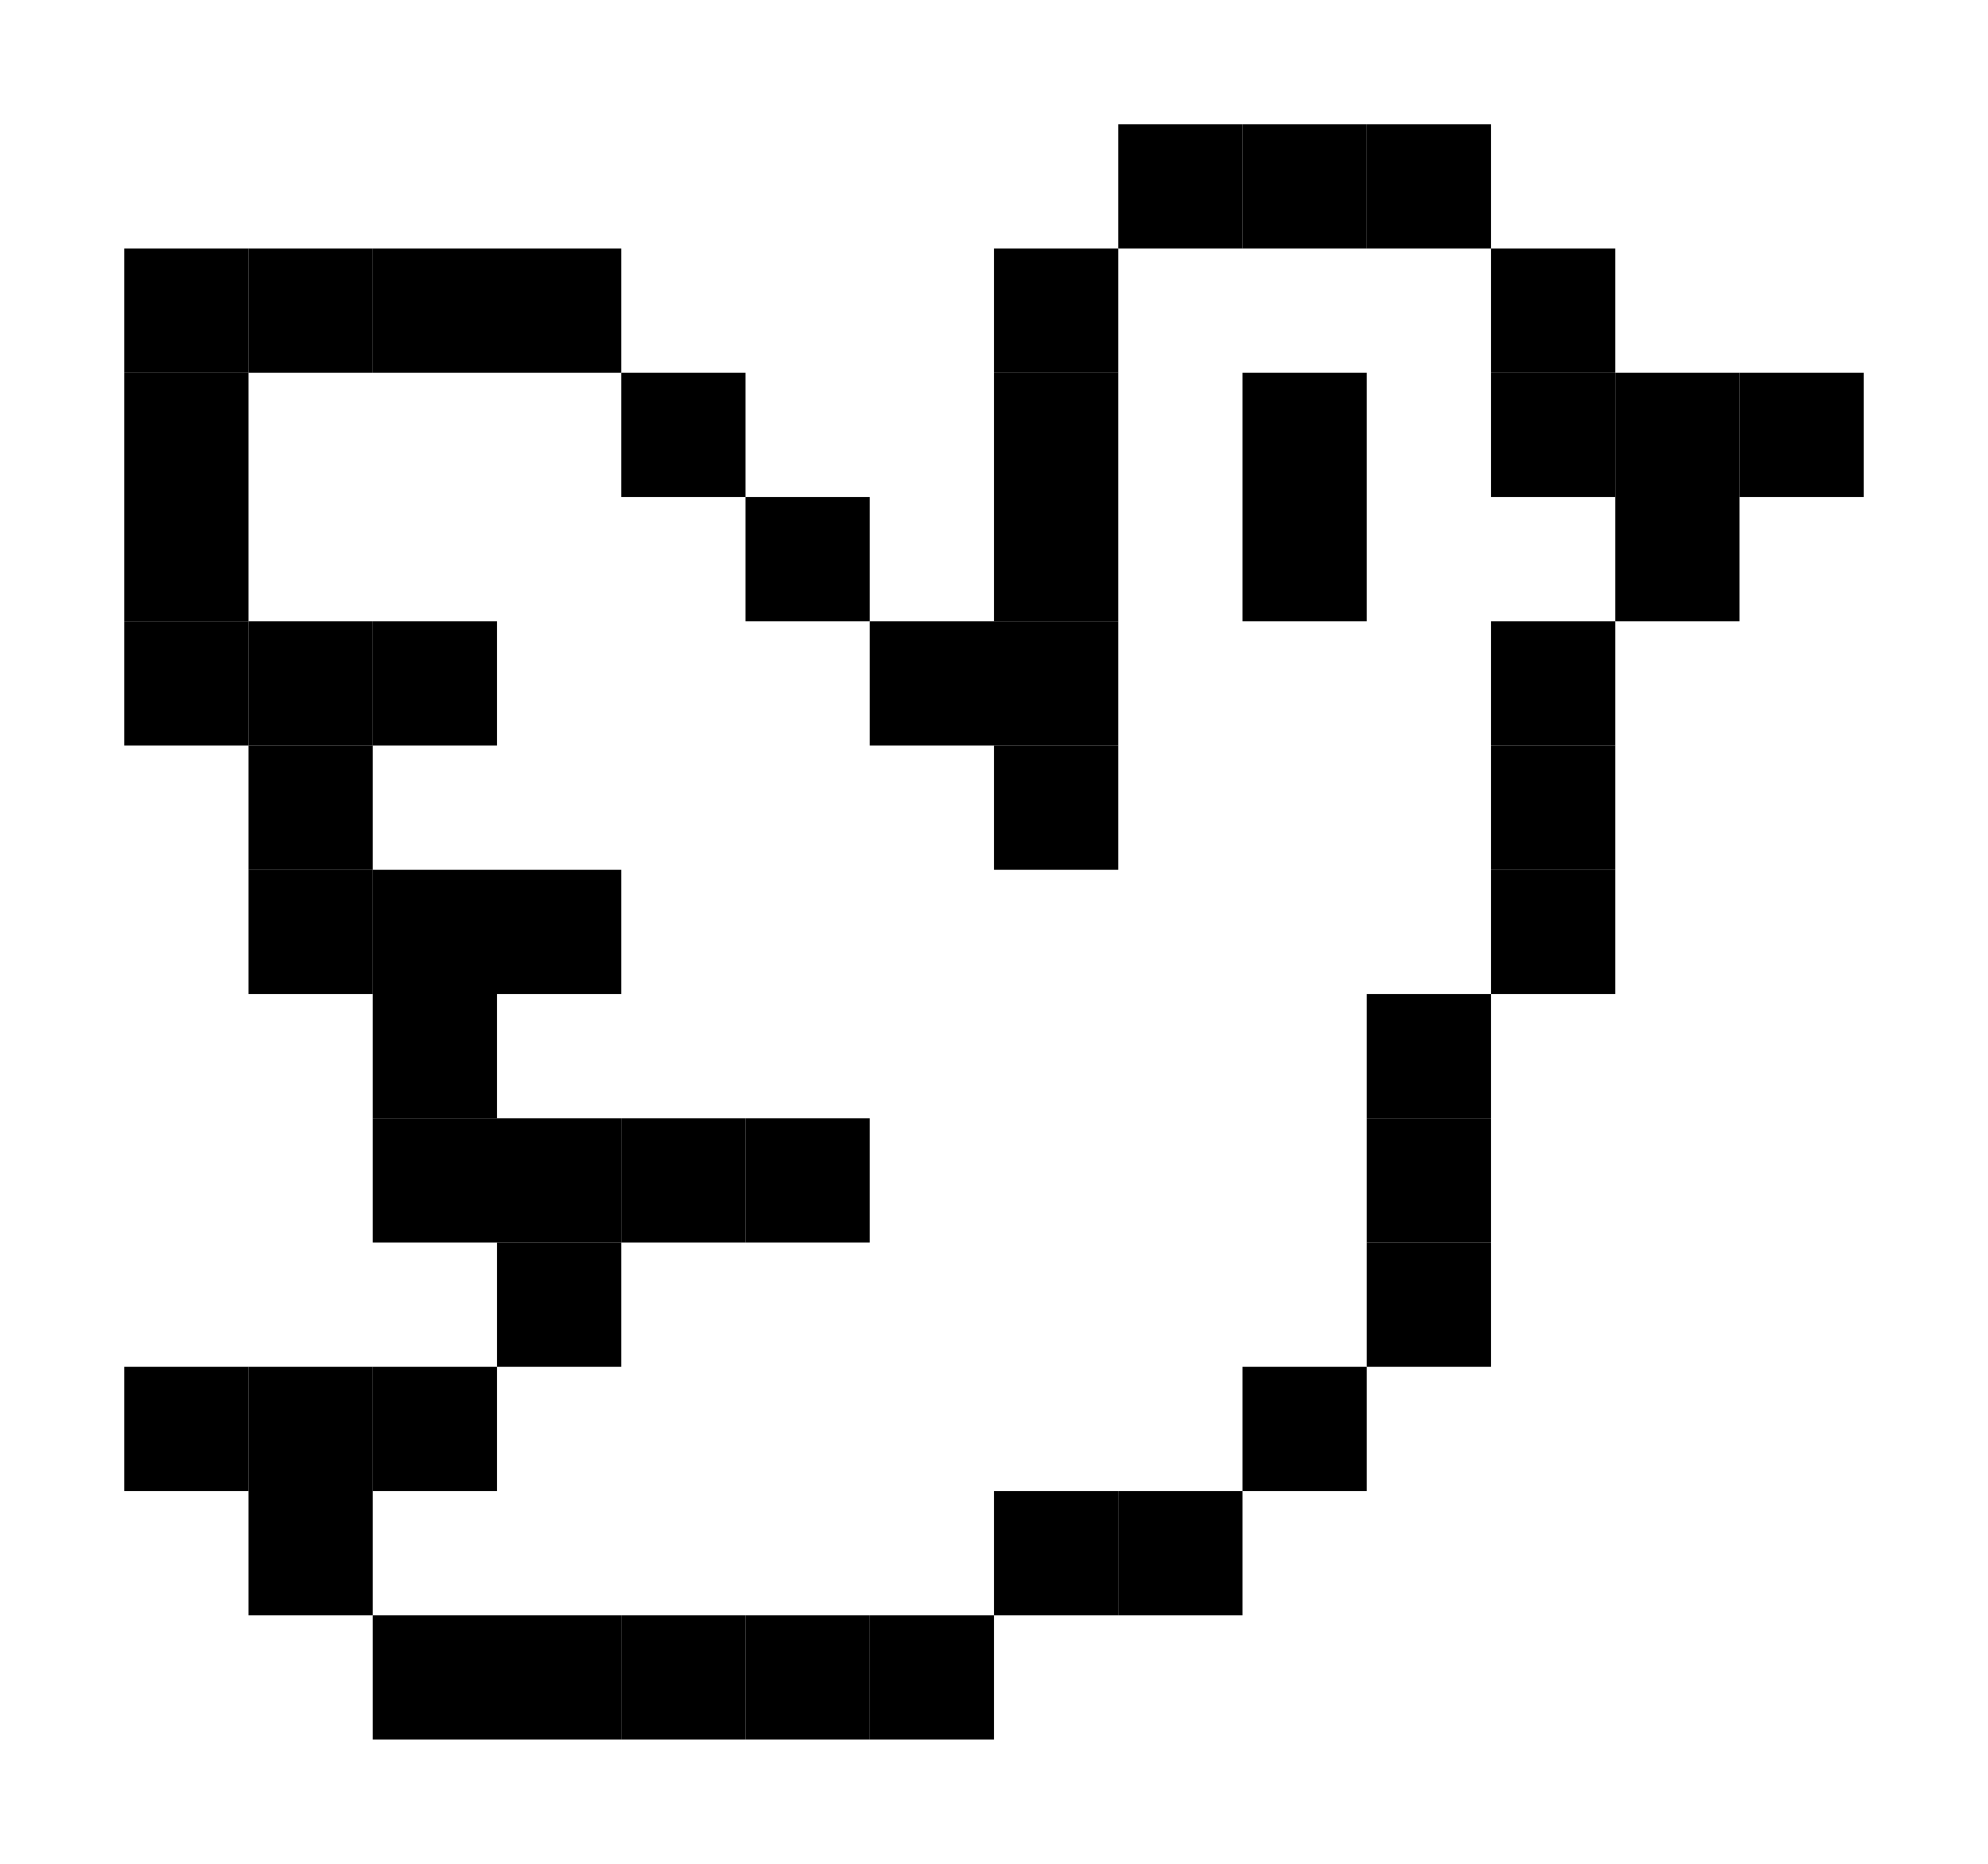
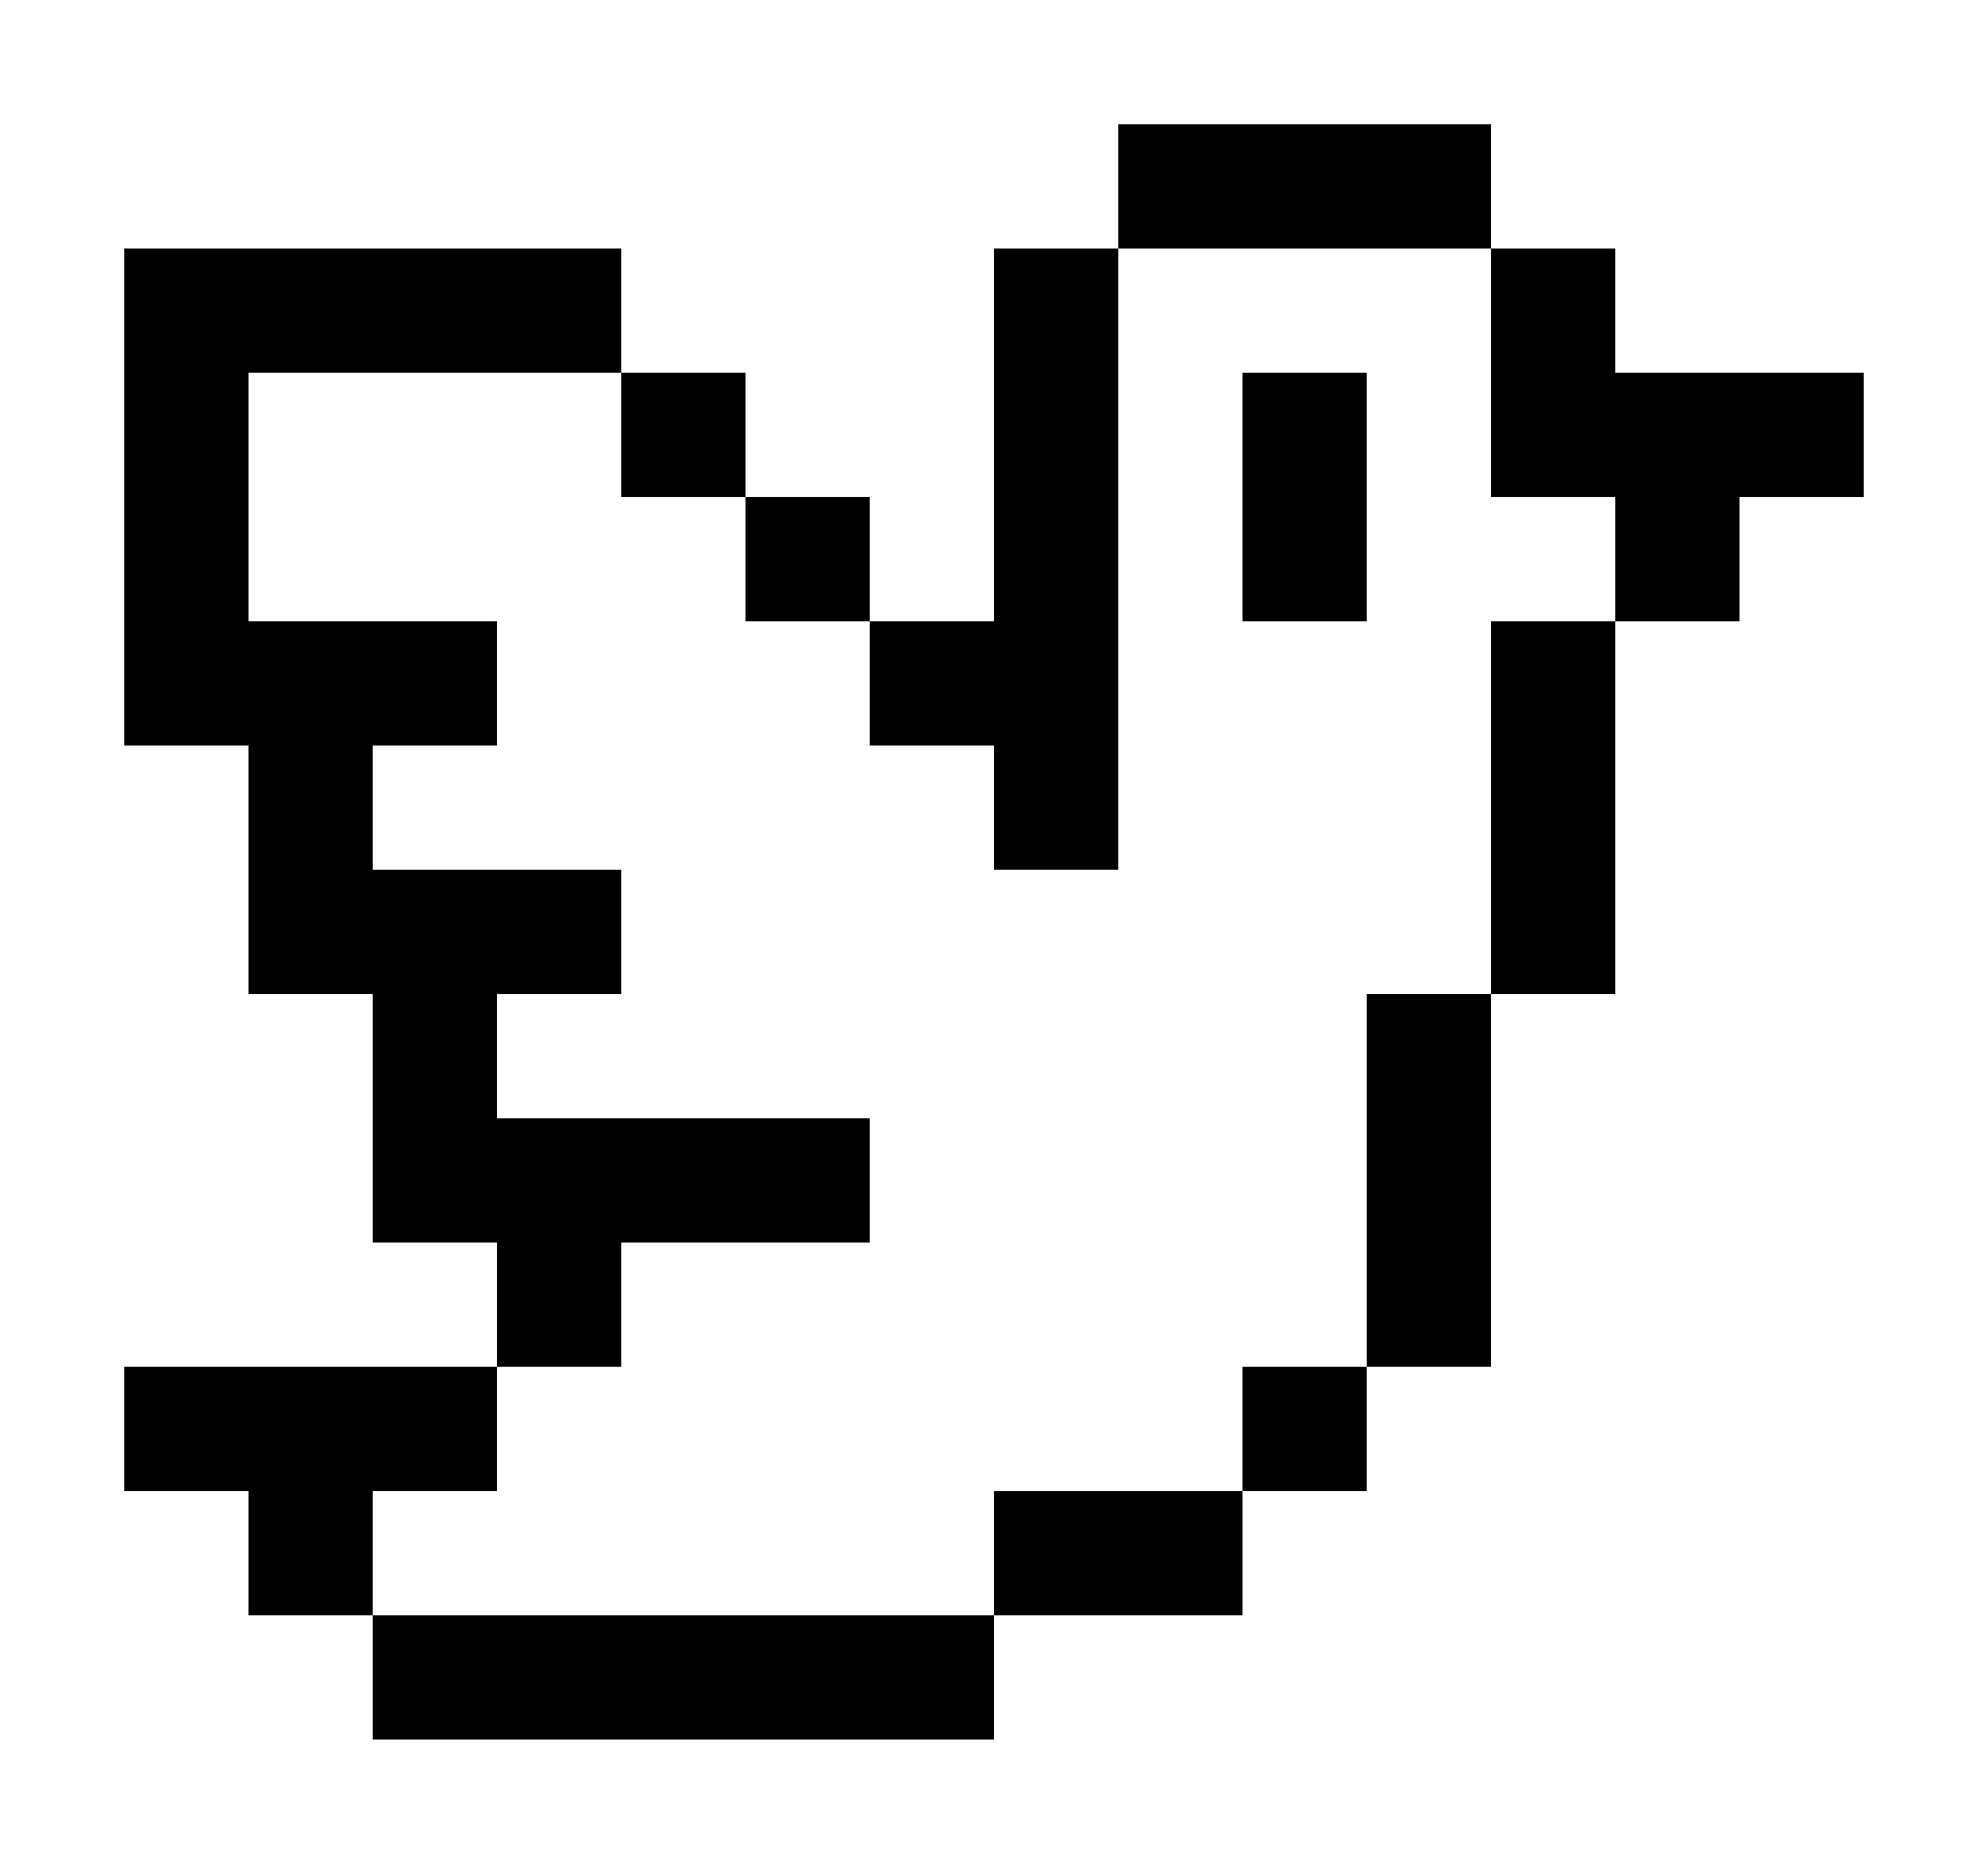
<svg xmlns="http://www.w3.org/2000/svg" width="16" height="15" version="1.1">
-   <rect x="9" y="1" width="1" height="1" />
-   <rect x="10" y="1" width="1" height="1" />
-   <rect x="11" y="1" width="1" height="1" />
-   <rect x="1" y="2" width="1" height="1" />
-   <rect x="2" y="2" width="1" height="1" />
-   <rect x="3" y="2" width="1" height="1" />
-   <rect x="4" y="2" width="1" height="1" />
-   <rect x="8" y="2" width="1" height="1" />
-   <rect x="12" y="2" width="1" height="1" />
-   <rect x="1" y="3" width="1" height="1" />
-   <rect x="5" y="3" width="1" height="1" />
-   <rect x="8" y="3" width="1" height="1" />
-   <rect x="10" y="3" width="1" height="1" />
-   <rect x="12" y="3" width="1" height="1" />
-   <rect x="13" y="3" width="1" height="1" />
-   <rect x="14" y="3" width="1" height="1" />
-   <rect x="1" y="4" width="1" height="1" />
-   <rect x="6" y="4" width="1" height="1" />
-   <rect x="8" y="4" width="1" height="1" />
-   <rect x="10" y="4" width="1" height="1" />
-   <rect x="13" y="4" width="1" height="1" />
-   <rect x="1" y="5" width="1" height="1" />
-   <rect x="2" y="5" width="1" height="1" />
-   <rect x="3" y="5" width="1" height="1" />
-   <rect x="7" y="5" width="1" height="1" />
-   <rect x="8" y="5" width="1" height="1" />
-   <rect x="12" y="5" width="1" height="1" />
-   <rect x="2" y="6" width="1" height="1" />
-   <rect x="8" y="6" width="1" height="1" />
-   <rect x="12" y="6" width="1" height="1" />
-   <rect x="2" y="7" width="1" height="1" />
-   <rect x="3" y="7" width="1" height="1" />
-   <rect x="4" y="7" width="1" height="1" />
-   <rect x="12" y="7" width="1" height="1" />
-   <rect x="3" y="8" width="1" height="1" />
-   <rect x="11" y="8" width="1" height="1" />
-   <rect x="3" y="9" width="1" height="1" />
-   <rect x="4" y="9" width="1" height="1" />
-   <rect x="5" y="9" width="1" height="1" />
-   <rect x="6" y="9" width="1" height="1" />
-   <rect x="11" y="9" width="1" height="1" />
-   <rect x="4" y="10" width="1" height="1" />
-   <rect x="11" y="10" width="1" height="1" />
-   <rect x="1" y="11" width="1" height="1" />
-   <rect x="2" y="11" width="1" height="1" />
-   <rect x="3" y="11" width="1" height="1" />
-   <rect x="10" y="11" width="1" height="1" />
-   <rect x="2" y="12" width="1" height="1" />
-   <rect x="8" y="12" width="1" height="1" />
-   <rect x="9" y="12" width="1" height="1" />
-   <rect x="3" y="13" width="1" height="1" />
-   <rect x="4" y="13" width="1" height="1" />
-   <rect x="5" y="13" width="1" height="1" />
-   <rect x="6" y="13" width="1" height="1" />
-   <rect x="7" y="13" width="1" height="1" />
+   <path d="M9,1h3v1h1v1h2v1h-1v1h-1v3h-1v3h-1v1h-1v1h-2v1h-5v-1h-1v-1h-1v-1h3v-1h-1v-2h-1v-2h-1v-4h4v1h1v1h1v1h1v-3h1zM10,2h-1v5h-1v-1h-1v-1h-1v-1h-1v-1h-3v2h2v1h-1v1h2v1h-1v1h3v1h-2v1h-1v1h-1v1h5v-1h2v-1h1v-3h1v-3h1v-1h-1v-2h-1zM10,3h1v2h-1v-1z" fill="black" />
</svg>
